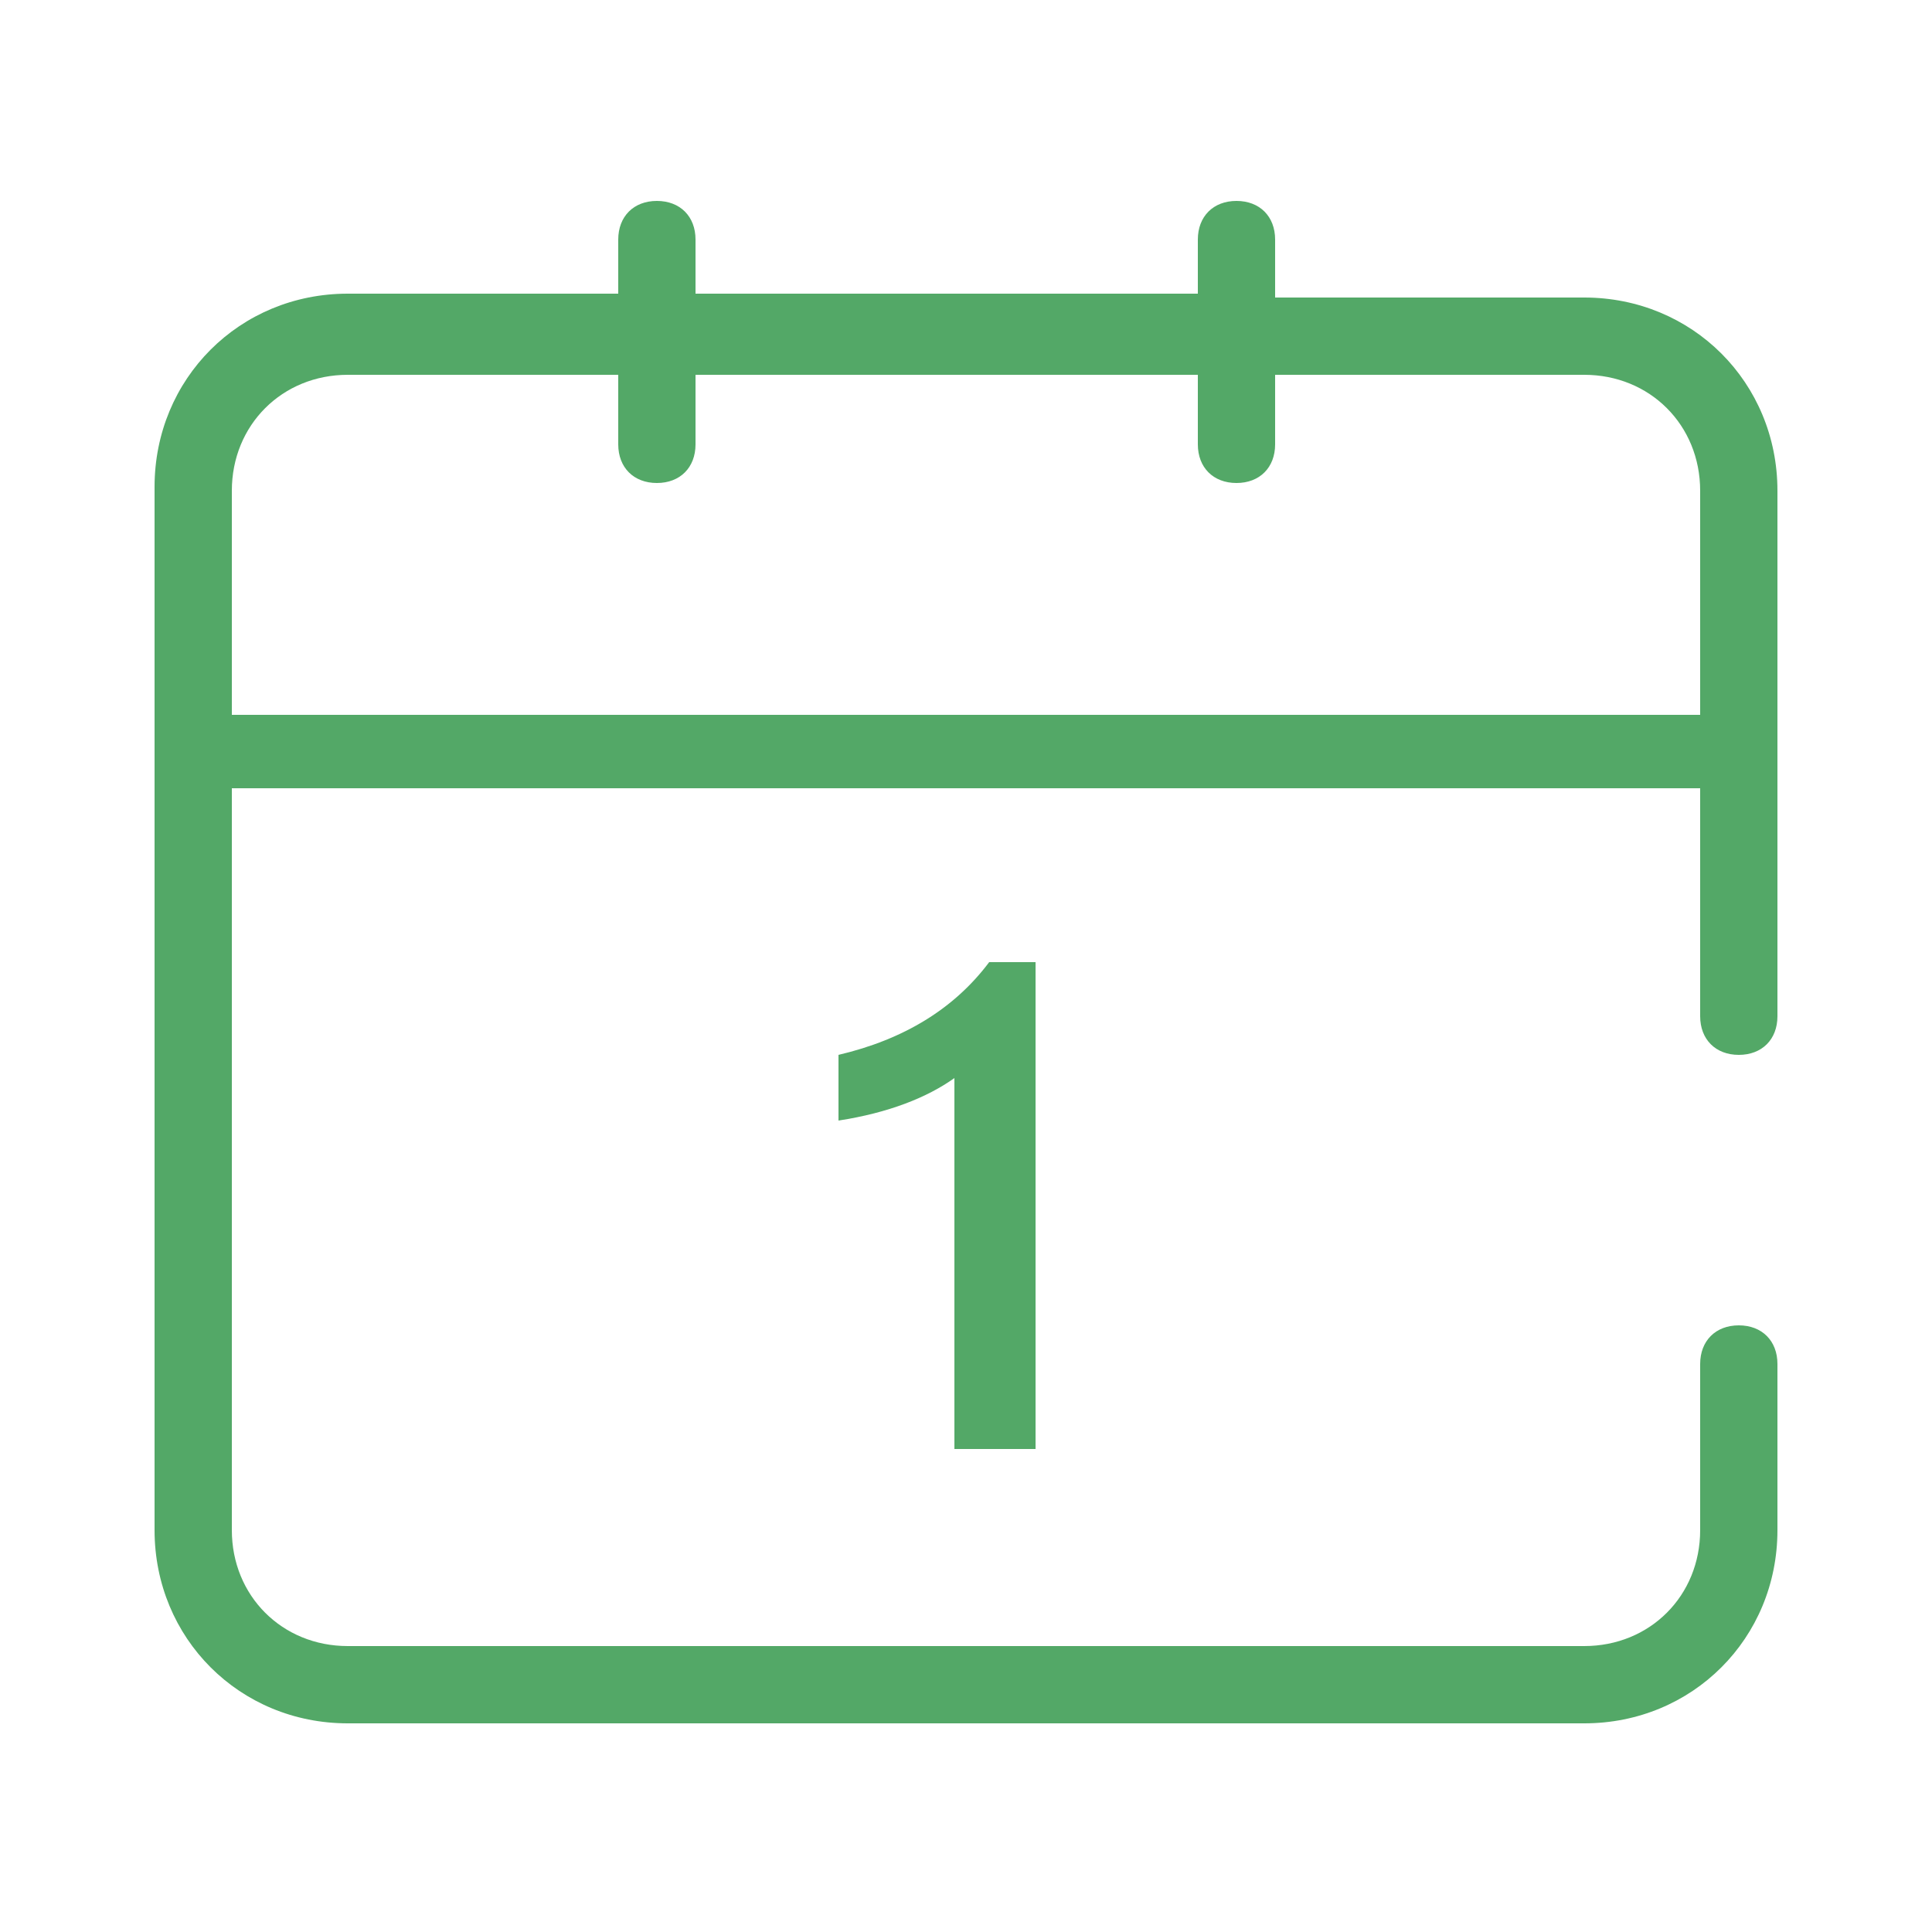
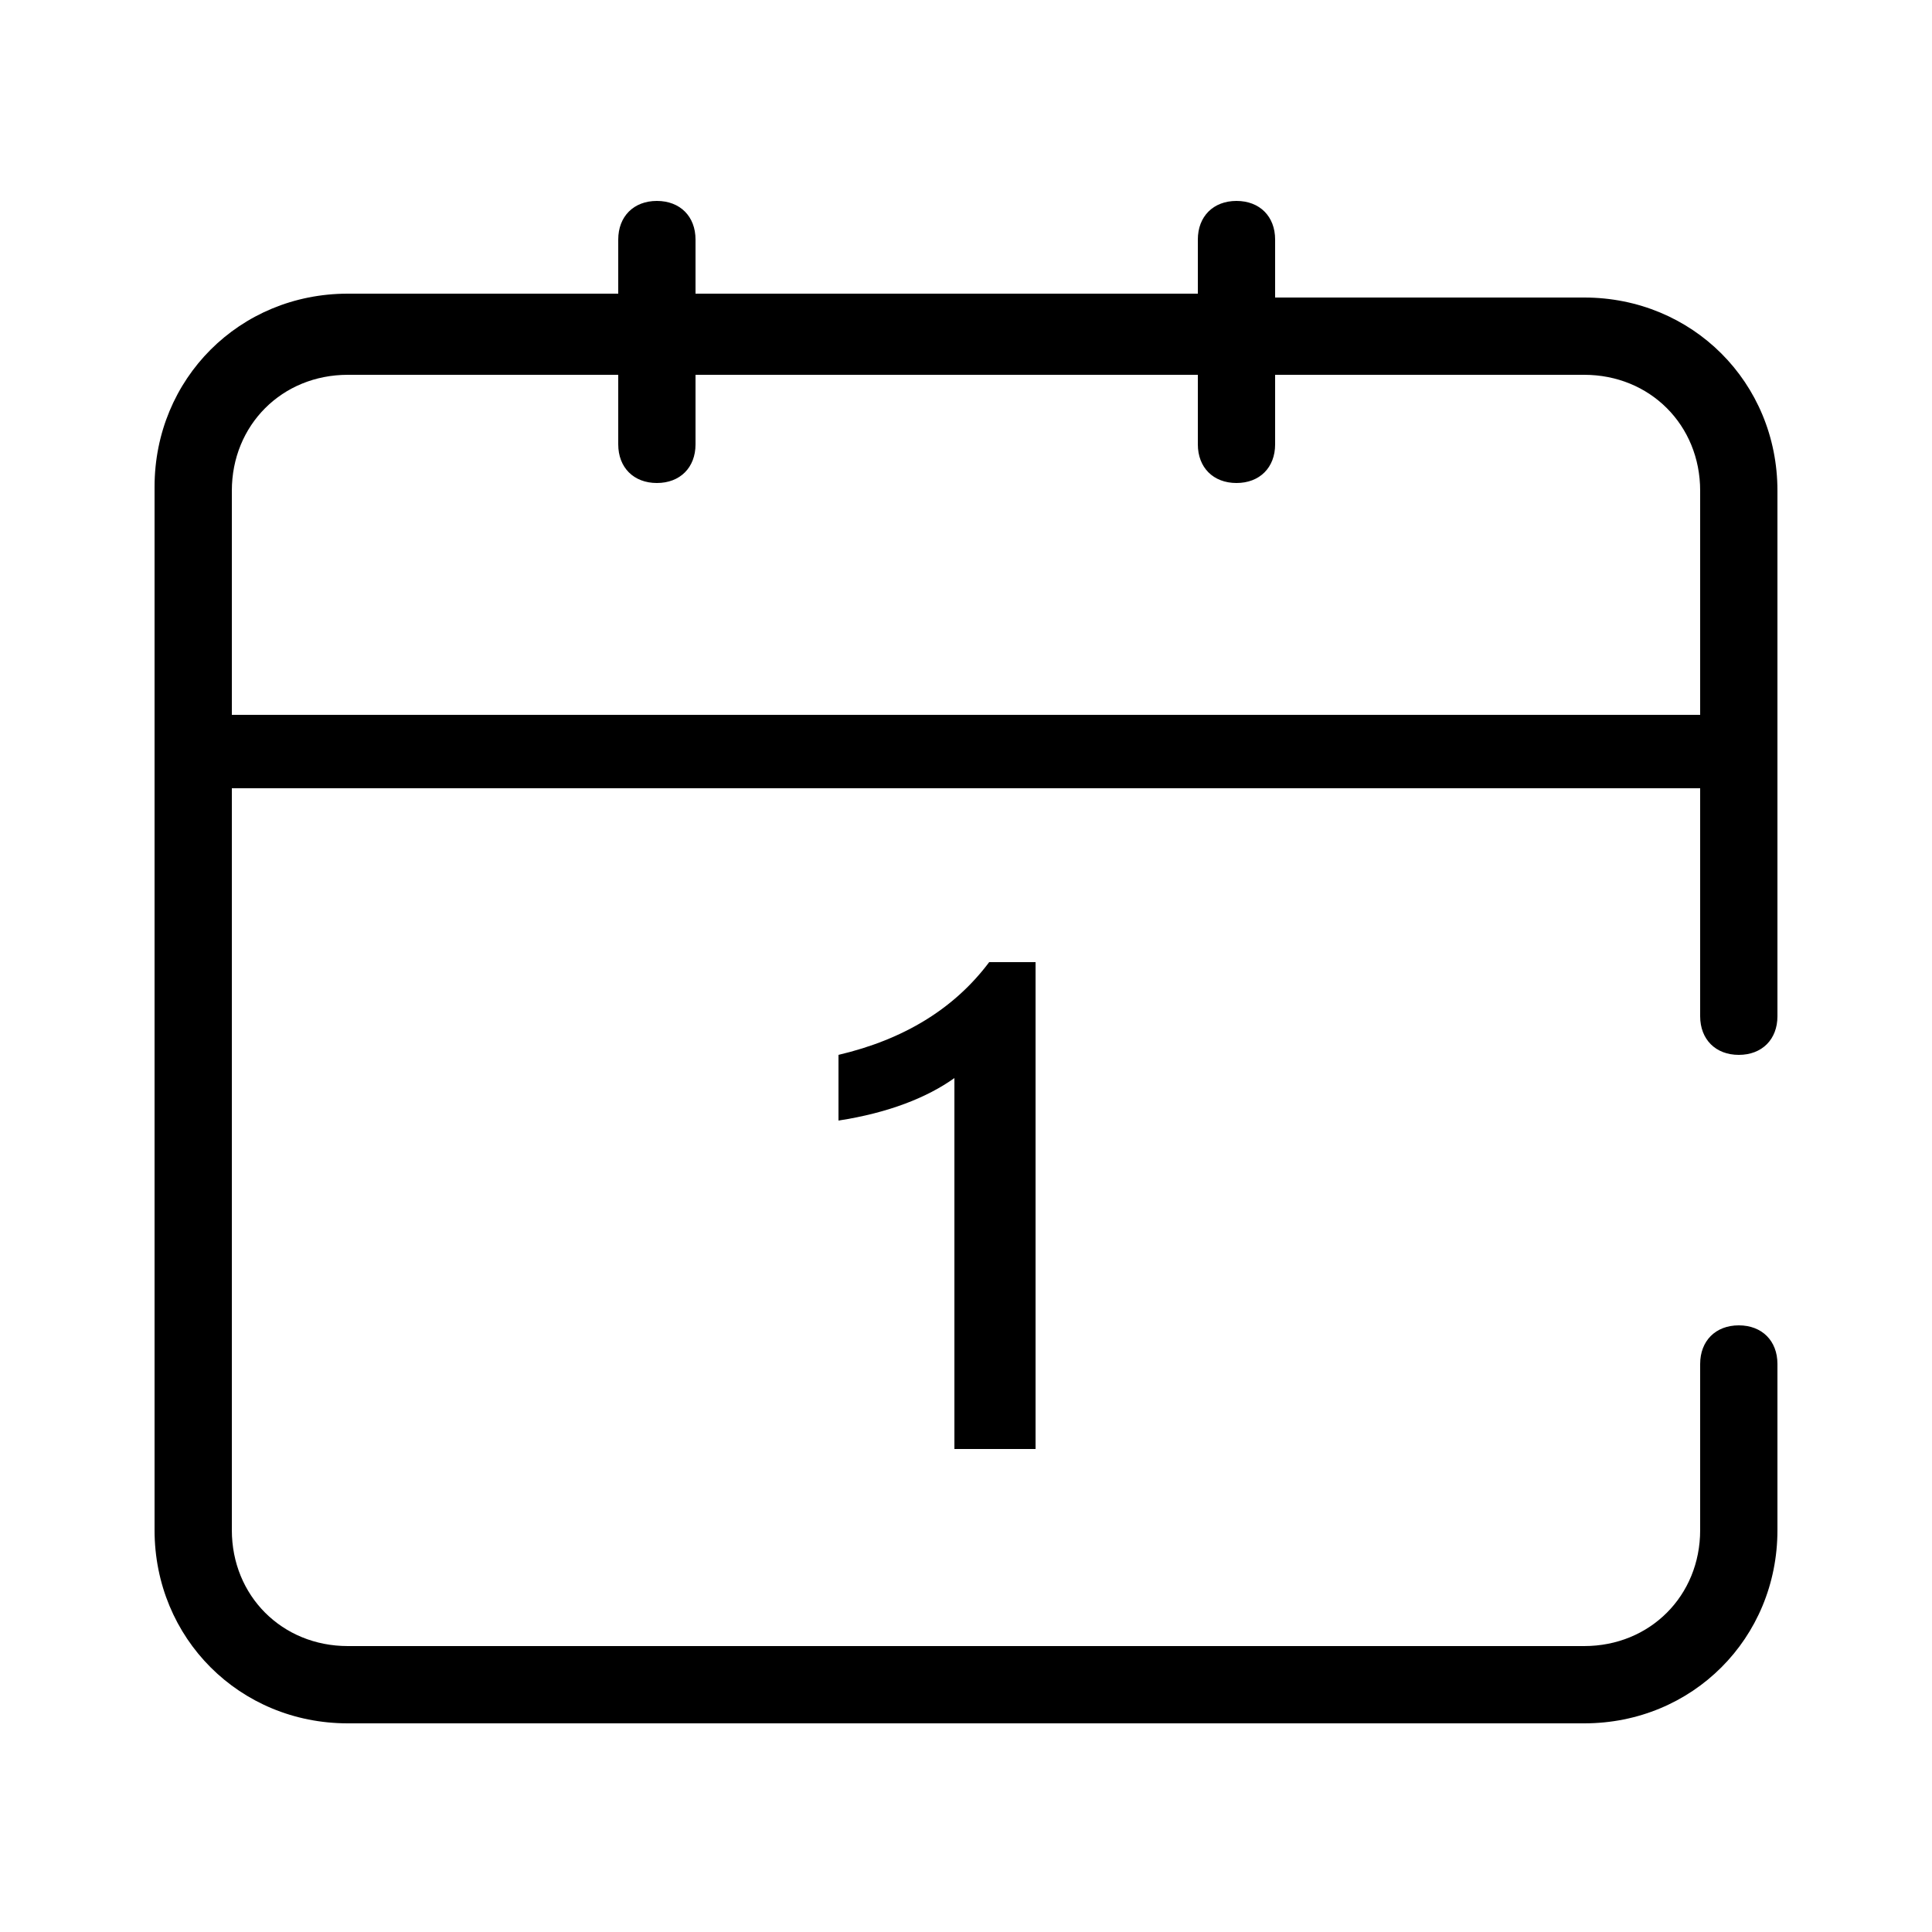
<svg xmlns="http://www.w3.org/2000/svg" t="1690774045835" class="icon" viewBox="0 0 1024 1024" version="1.1" p-id="10828" width="200" height="200">
-   <path d="M675.84 198.656v36.864c0 12.288-8.192 20.48-20.48 20.48s-20.48-8.192-20.48-20.48v-36.864h-266.24v36.864c0 12.288-8.192 20.48-20.48 20.48s-20.48-8.192-20.48-20.48v-36.864h-143.36c-34.816 0-61.44 26.624-61.44 61.44v118.784h778.24v-118.784c0-34.816-26.624-61.44-61.44-61.44h-163.84z m0-40.96h163.84c57.344 0 102.4 45.056 102.4 102.4v278.528c0 12.288-8.192 20.48-20.48 20.48s-20.48-8.192-20.48-20.48v-120.832h-778.24v393.216c0 34.816 26.624 61.44 61.44 61.44h655.36c34.816 0 61.44-26.624 61.44-61.44v-88.064c0-12.288 8.192-20.48 20.48-20.48s20.48 8.192 20.48 20.48v88.064c0 57.344-45.056 102.4-102.4 102.4h-655.36c-57.344 0-102.4-45.056-102.4-102.4v-552.96c0-57.344 45.056-102.4 102.4-102.4h143.36v-28.672c0-12.288 8.192-20.48 20.48-20.48s20.48 8.192 20.48 20.48v28.672h266.24v-28.672c0-12.288 8.192-20.48 20.48-20.48s20.48 8.192 20.48 20.48v30.72z m-231.424 401.408c34.816-8.192 61.44-24.576 79.872-49.152h24.576V768h-43.008v-196.608c-14.336 10.24-34.816 18.432-61.44 22.528v-34.816z" fill="#53A867" p-id="10829" />
+   <path d="M675.84 198.656v36.864c0 12.288-8.192 20.48-20.48 20.48s-20.48-8.192-20.48-20.48v-36.864h-266.24v36.864c0 12.288-8.192 20.48-20.48 20.48s-20.48-8.192-20.48-20.48v-36.864h-143.36c-34.816 0-61.44 26.624-61.44 61.44v118.784h778.24v-118.784c0-34.816-26.624-61.44-61.44-61.44h-163.84z m0-40.96h163.84c57.344 0 102.4 45.056 102.4 102.4v278.528c0 12.288-8.192 20.48-20.48 20.48s-20.48-8.192-20.48-20.48v-120.832h-778.24v393.216c0 34.816 26.624 61.44 61.44 61.44h655.36c34.816 0 61.44-26.624 61.44-61.44v-88.064c0-12.288 8.192-20.48 20.48-20.48s20.48 8.192 20.48 20.48v88.064c0 57.344-45.056 102.4-102.4 102.4h-655.36c-57.344 0-102.4-45.056-102.4-102.4v-552.96c0-57.344 45.056-102.4 102.4-102.4h143.36v-28.672c0-12.288 8.192-20.48 20.48-20.48s20.48 8.192 20.48 20.48v28.672h266.24v-28.672c0-12.288 8.192-20.48 20.48-20.48s20.48 8.192 20.48 20.48v30.72z m-231.424 401.408c34.816-8.192 61.44-24.576 79.872-49.152h24.576V768h-43.008v-196.608c-14.336 10.24-34.816 18.432-61.44 22.528v-34.816z" p-id="10829" />
</svg>
